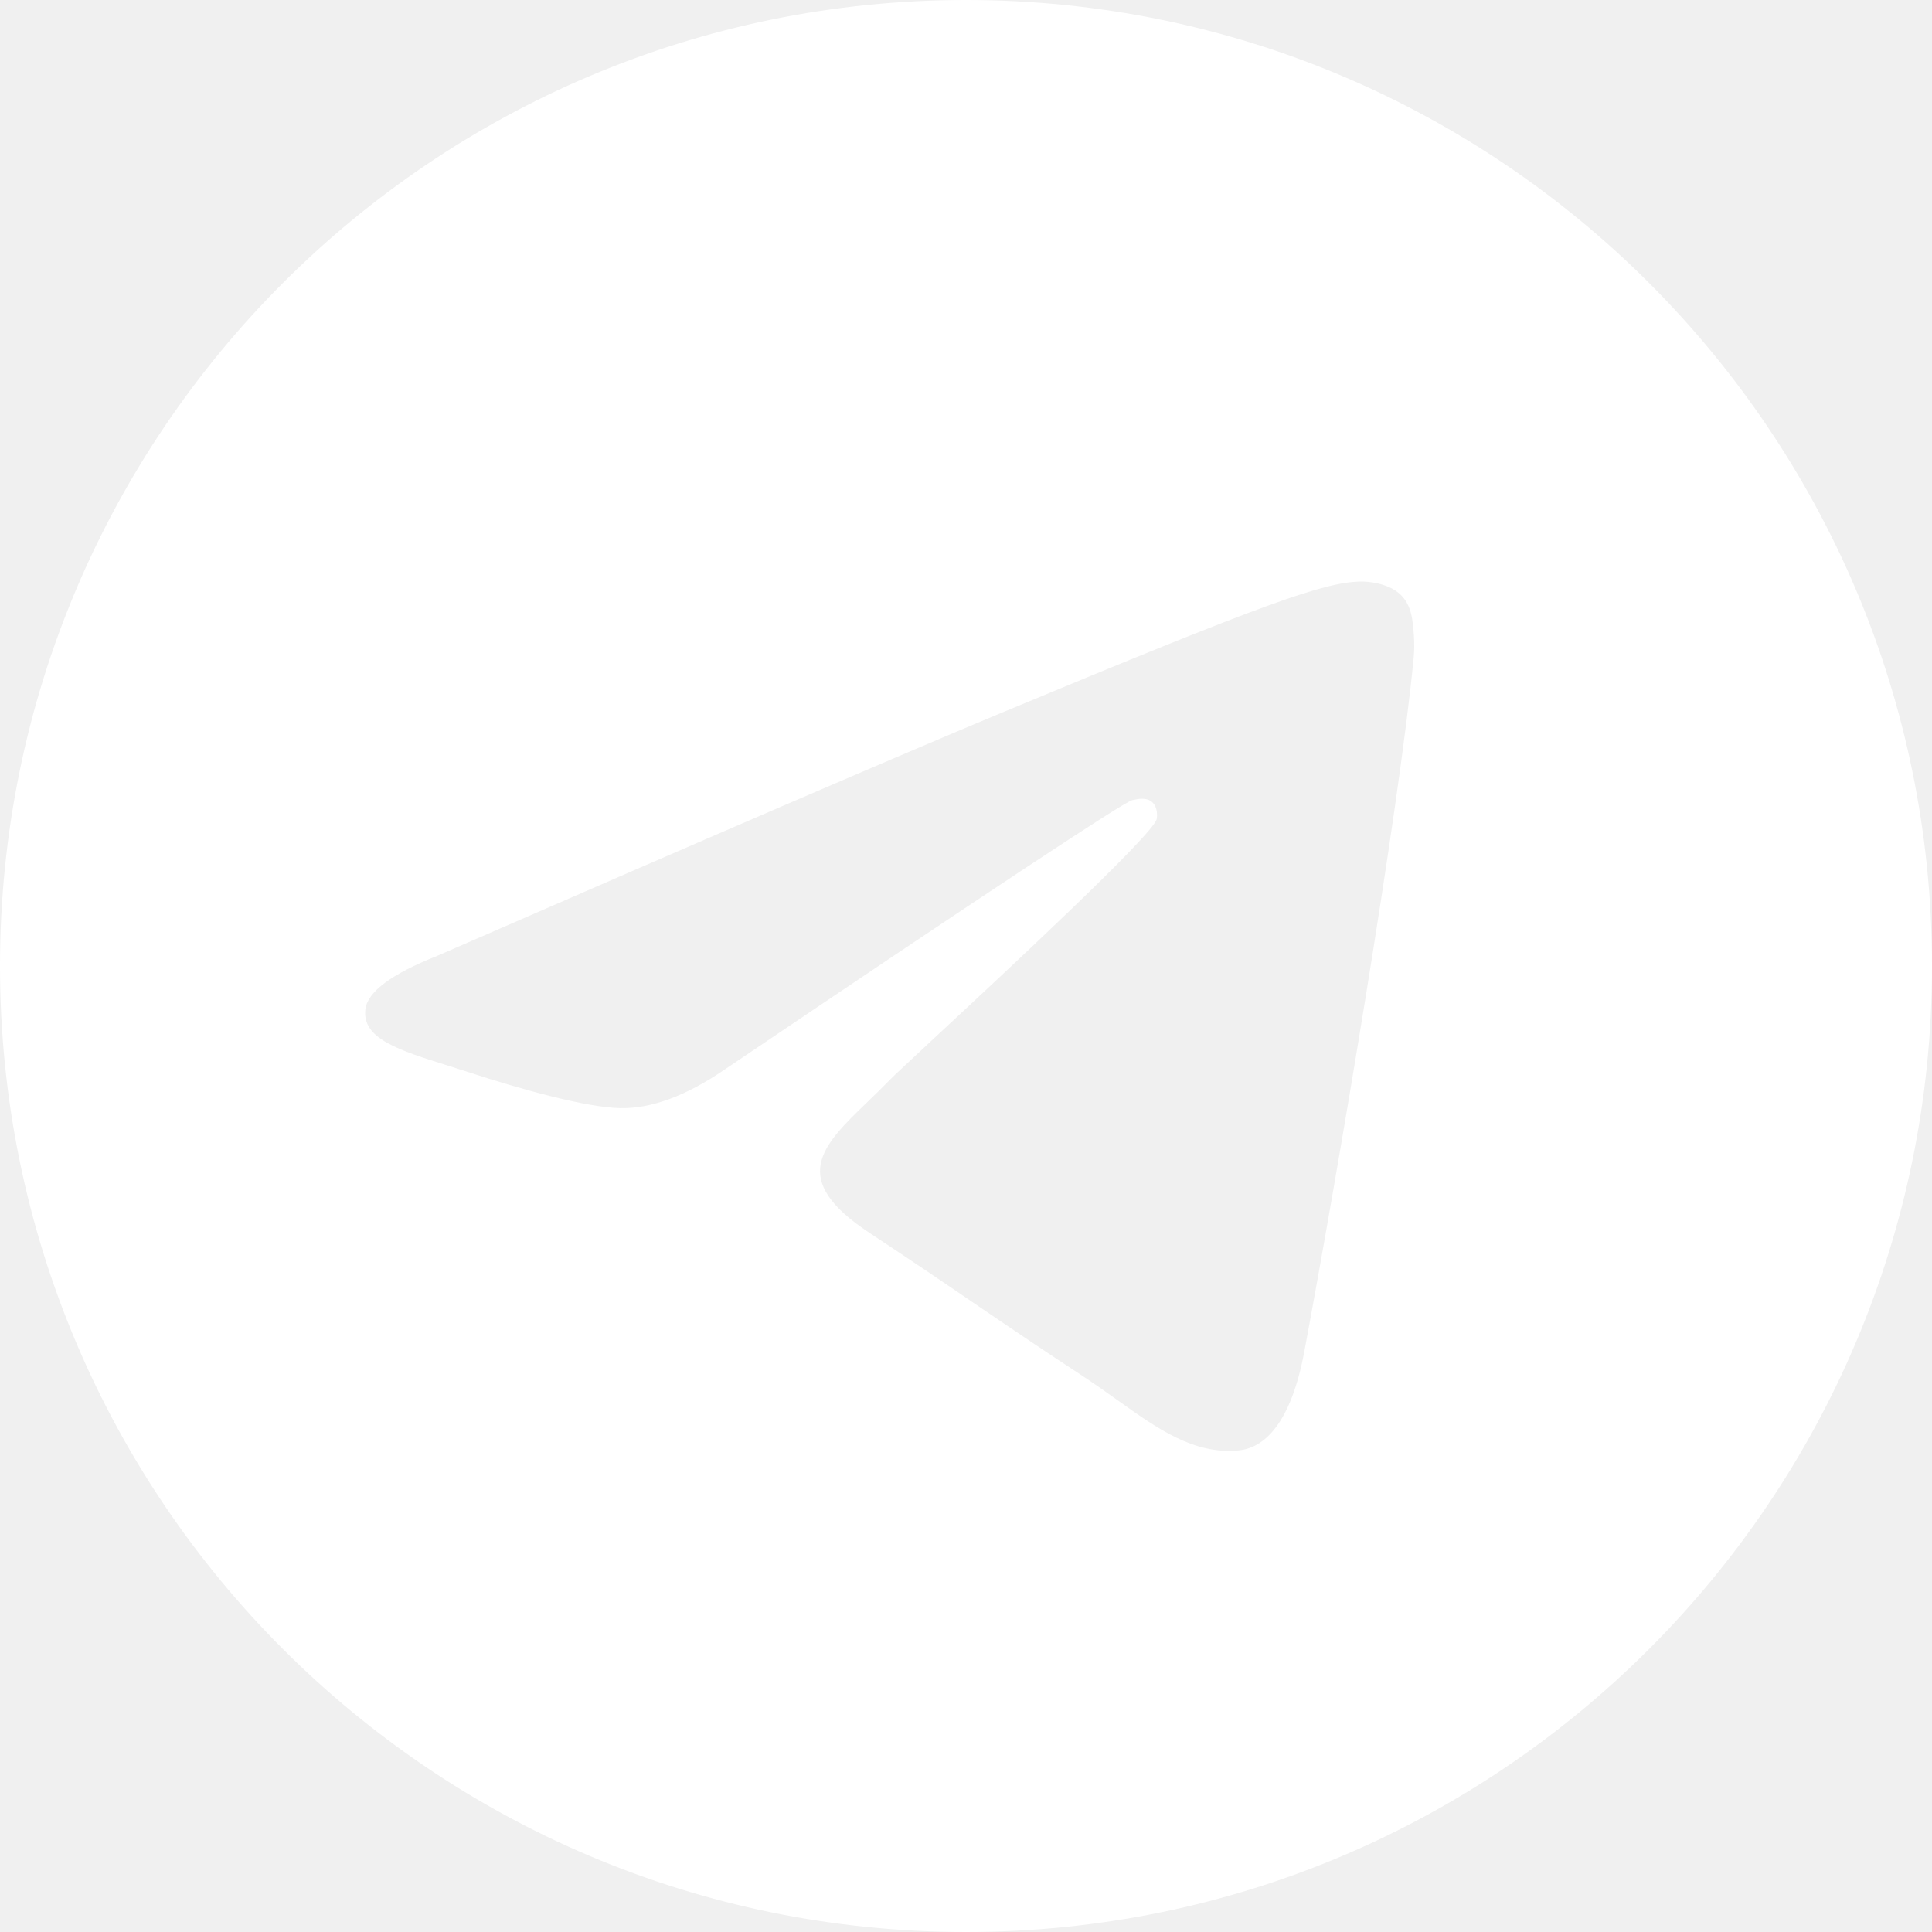
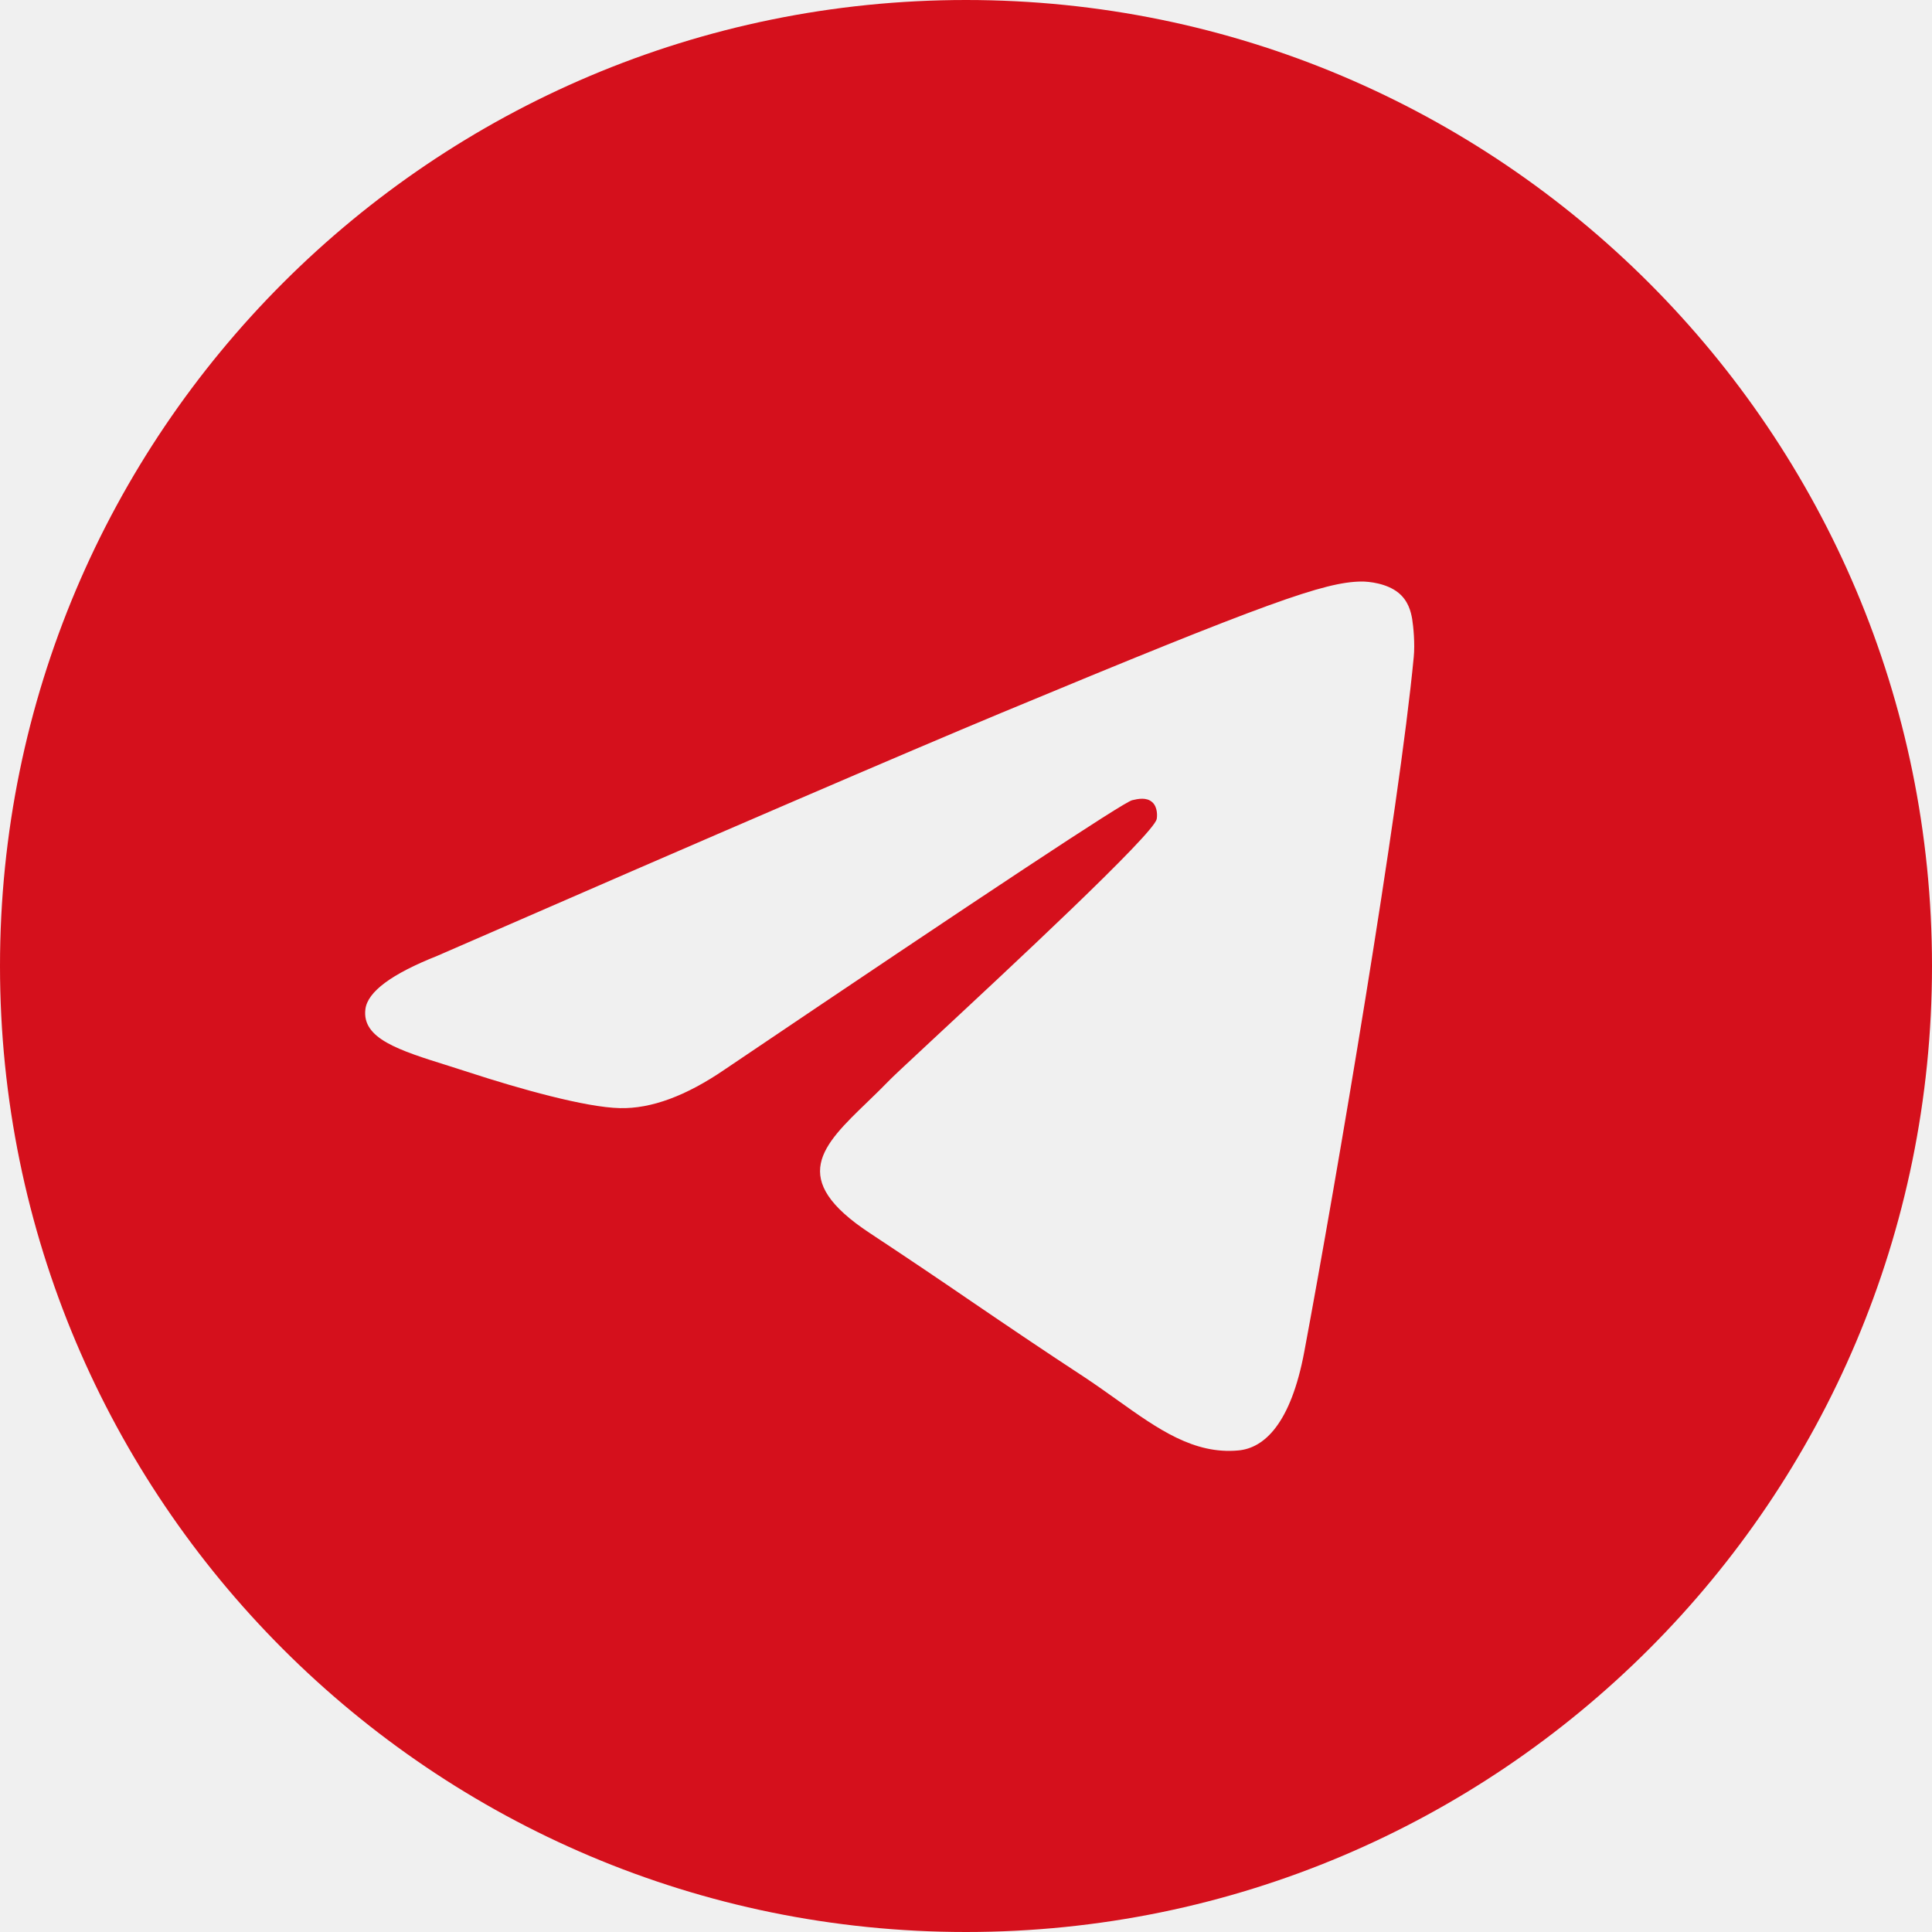
<svg xmlns="http://www.w3.org/2000/svg" width="16" height="16" viewBox="0 0 16 16" fill="none">
-   <path fill-rule="evenodd" clip-rule="evenodd" d="M16 8C16 12.418 12.418 16 8 16C3.582 16 0 12.418 0 8C0 3.582 3.582 0 8 0C12.418 0 16 3.582 16 8ZM8.287 5.906C7.509 6.23 5.953 6.899 3.621 7.916C3.243 8.066 3.044 8.213 3.026 8.358C2.996 8.601 3.3 8.697 3.716 8.827C3.772 8.845 3.831 8.864 3.891 8.883C4.299 9.016 4.849 9.171 5.134 9.177C5.393 9.183 5.682 9.076 6.002 8.857C8.181 7.386 9.306 6.643 9.376 6.627C9.426 6.615 9.495 6.601 9.542 6.643C9.589 6.684 9.584 6.763 9.579 6.784C9.549 6.913 8.352 8.025 7.733 8.601C7.54 8.781 7.403 8.908 7.375 8.937C7.312 9.002 7.248 9.064 7.187 9.123C6.807 9.489 6.523 9.763 7.202 10.211C7.529 10.427 7.791 10.604 8.051 10.782C8.336 10.976 8.62 11.169 8.988 11.41C9.081 11.472 9.171 11.536 9.258 11.598C9.589 11.834 9.887 12.046 10.255 12.012C10.469 11.993 10.69 11.792 10.802 11.192C11.067 9.775 11.588 6.706 11.708 5.441C11.719 5.33 11.705 5.188 11.695 5.126C11.684 5.063 11.662 4.975 11.581 4.909C11.485 4.831 11.337 4.815 11.271 4.816C10.97 4.821 10.508 4.982 8.287 5.906Z" fill="white" />
+   <g clip-path="url(#clip0_426_4)">
+     <path fill-rule="evenodd" clip-rule="evenodd" d="M16 8C16 12.418 12.418 16 8 16C3.582 16 0 12.418 0 8C0 3.582 3.582 0 8 0C12.418 0 16 3.582 16 8ZM8.287 5.906C7.509 6.23 5.953 6.899 3.621 7.916C3.243 8.066 3.044 8.213 3.026 8.358C2.996 8.601 3.3 8.697 3.716 8.827C3.772 8.845 3.831 8.864 3.891 8.883C4.299 9.016 4.849 9.171 5.134 9.177C5.393 9.183 5.682 9.076 6.002 8.857C8.181 7.386 9.306 6.643 9.376 6.627C9.426 6.615 9.495 6.601 9.542 6.643C9.589 6.684 9.584 6.763 9.579 6.784C9.549 6.913 8.352 8.025 7.733 8.601C7.54 8.781 7.403 8.908 7.375 8.937C7.312 9.002 7.248 9.064 7.187 9.123C6.807 9.489 6.523 9.763 7.202 10.211C7.529 10.427 7.791 10.604 8.051 10.782C8.336 10.976 8.62 11.169 8.988 11.41C9.081 11.472 9.171 11.536 9.258 11.598C9.589 11.834 9.887 12.046 10.255 12.012C10.469 11.993 10.69 11.792 10.802 11.192C11.067 9.775 11.588 6.706 11.708 5.441C11.719 5.33 11.705 5.188 11.695 5.126C11.684 5.063 11.662 4.975 11.581 4.909C11.485 4.831 11.337 4.815 11.271 4.816C10.97 4.821 10.508 4.982 8.287 5.906Z" fill="#D5101C" />
+   </g>
+   <defs>
+     <clipPath id="clip0_426_4">
+       <rect width="16" height="16" fill="white" />
+     </clipPath>
+   </defs>
</svg>
